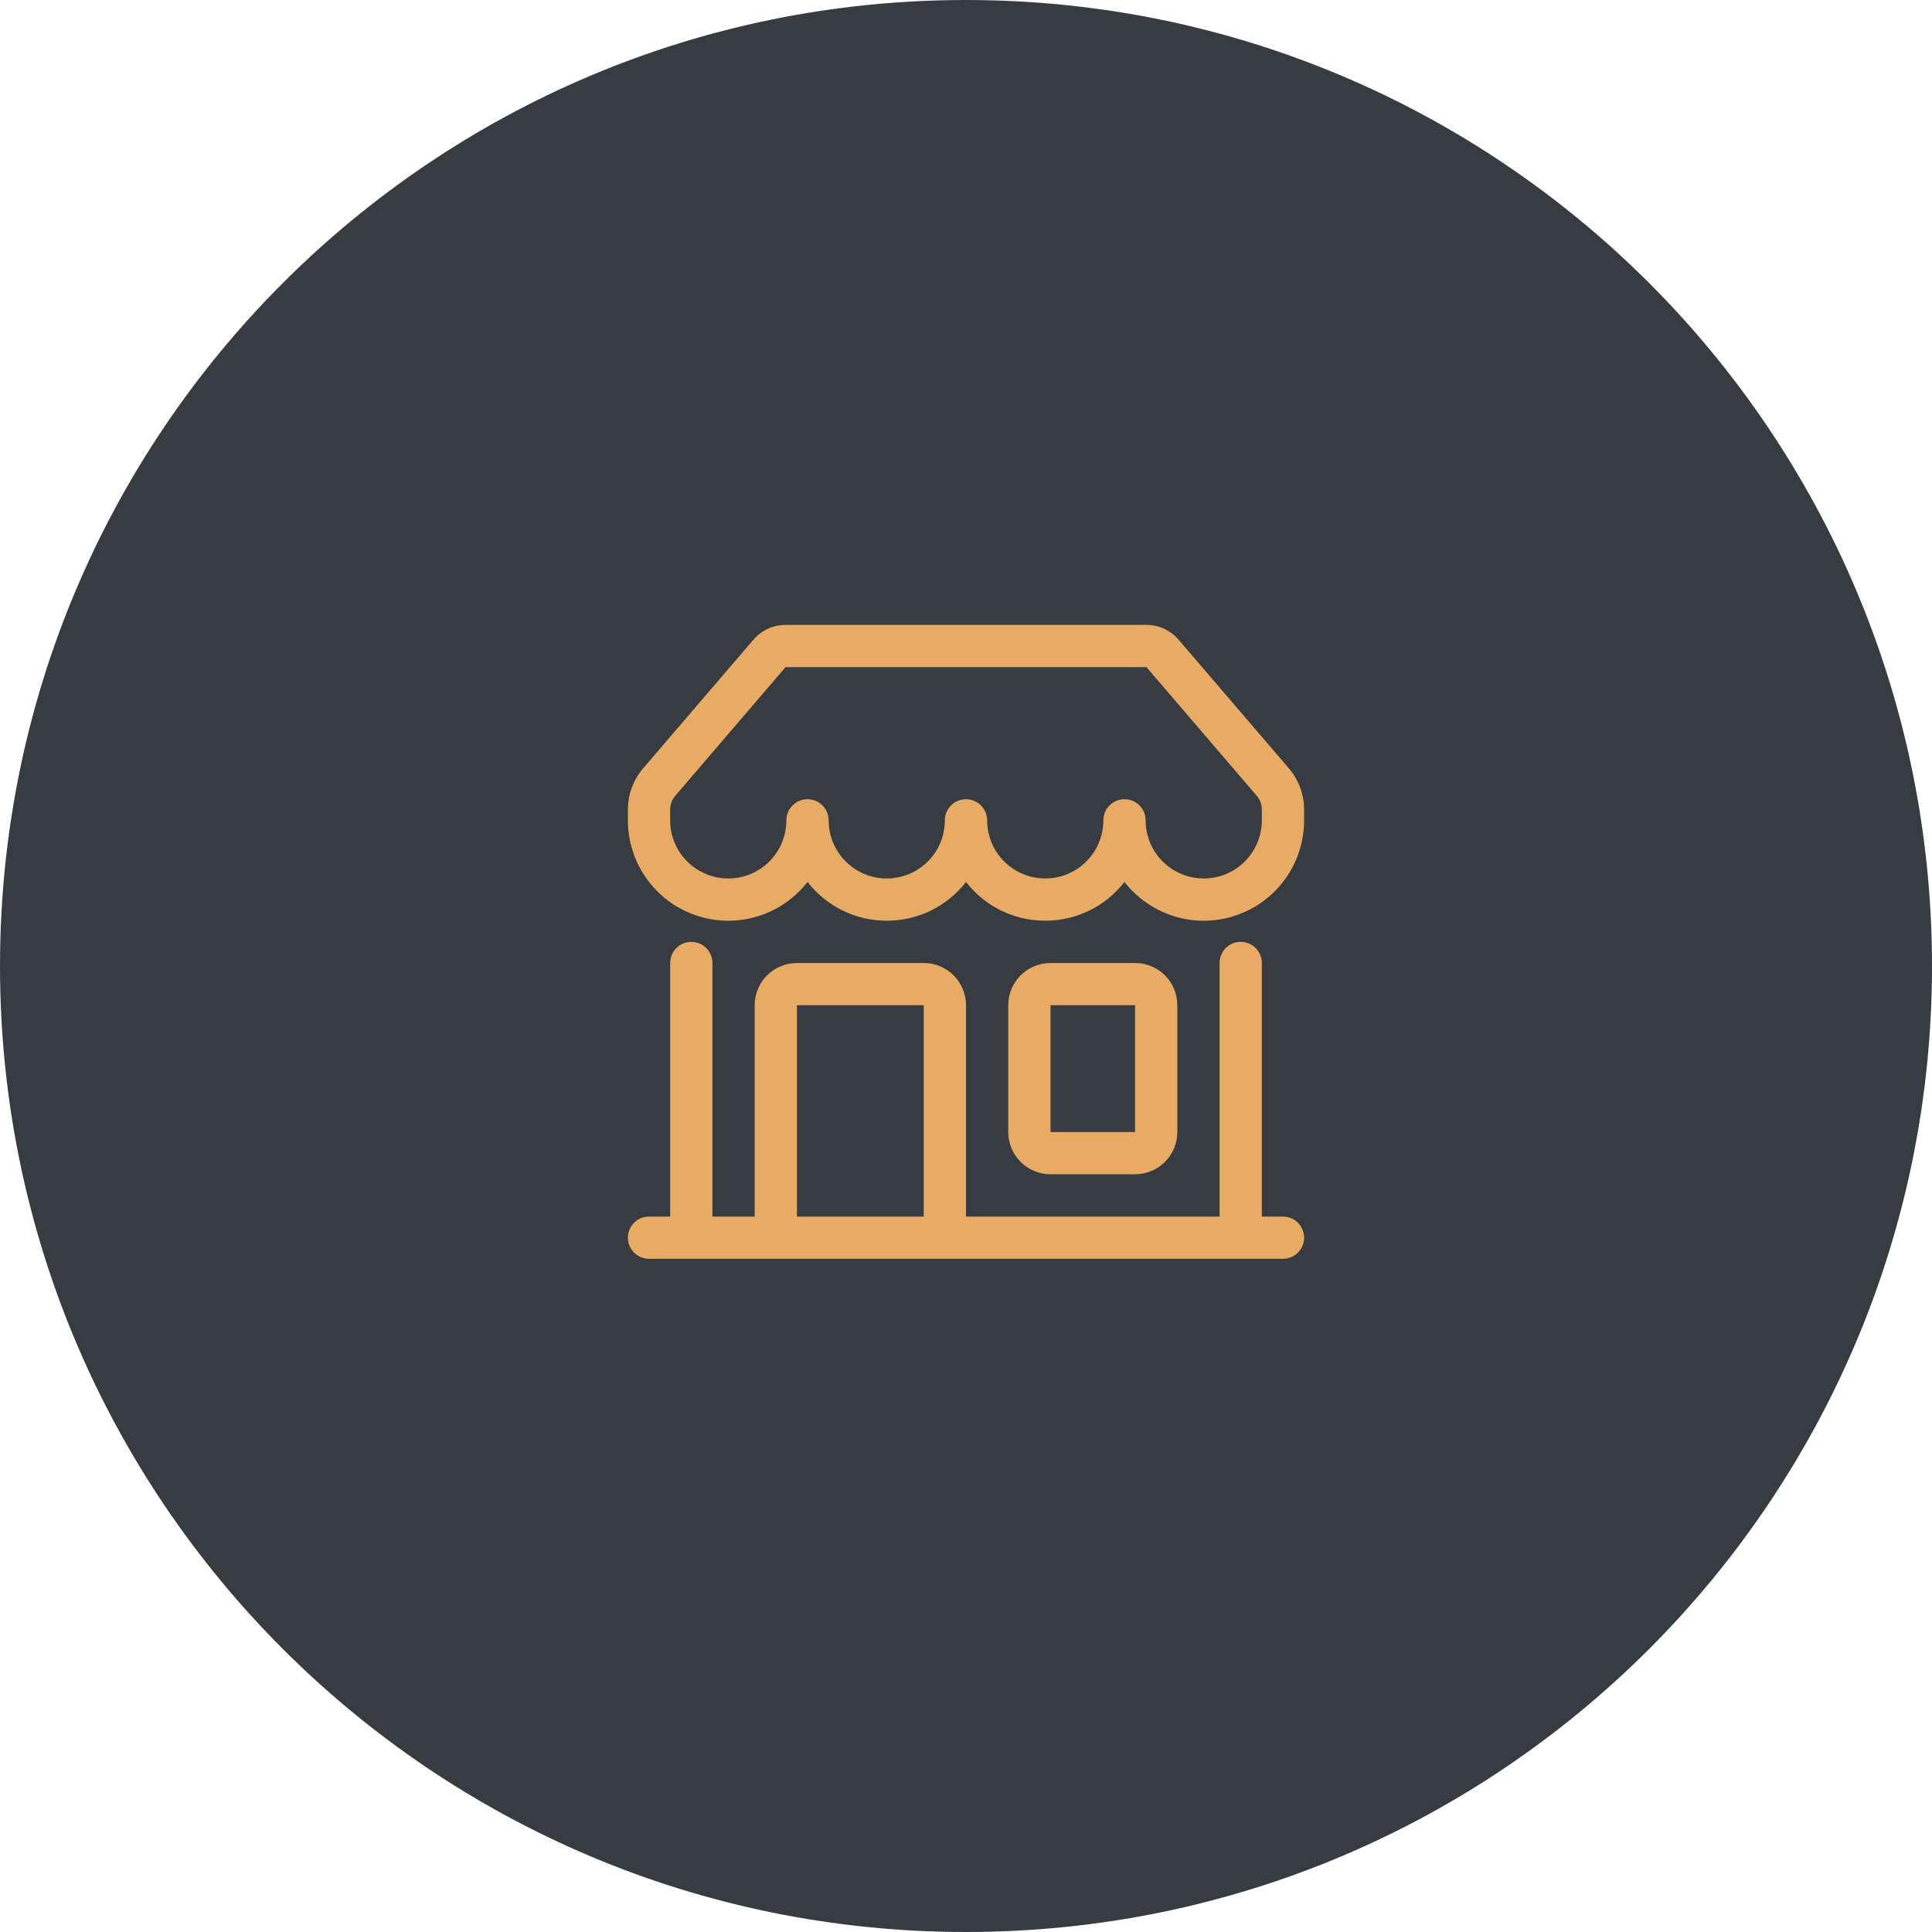
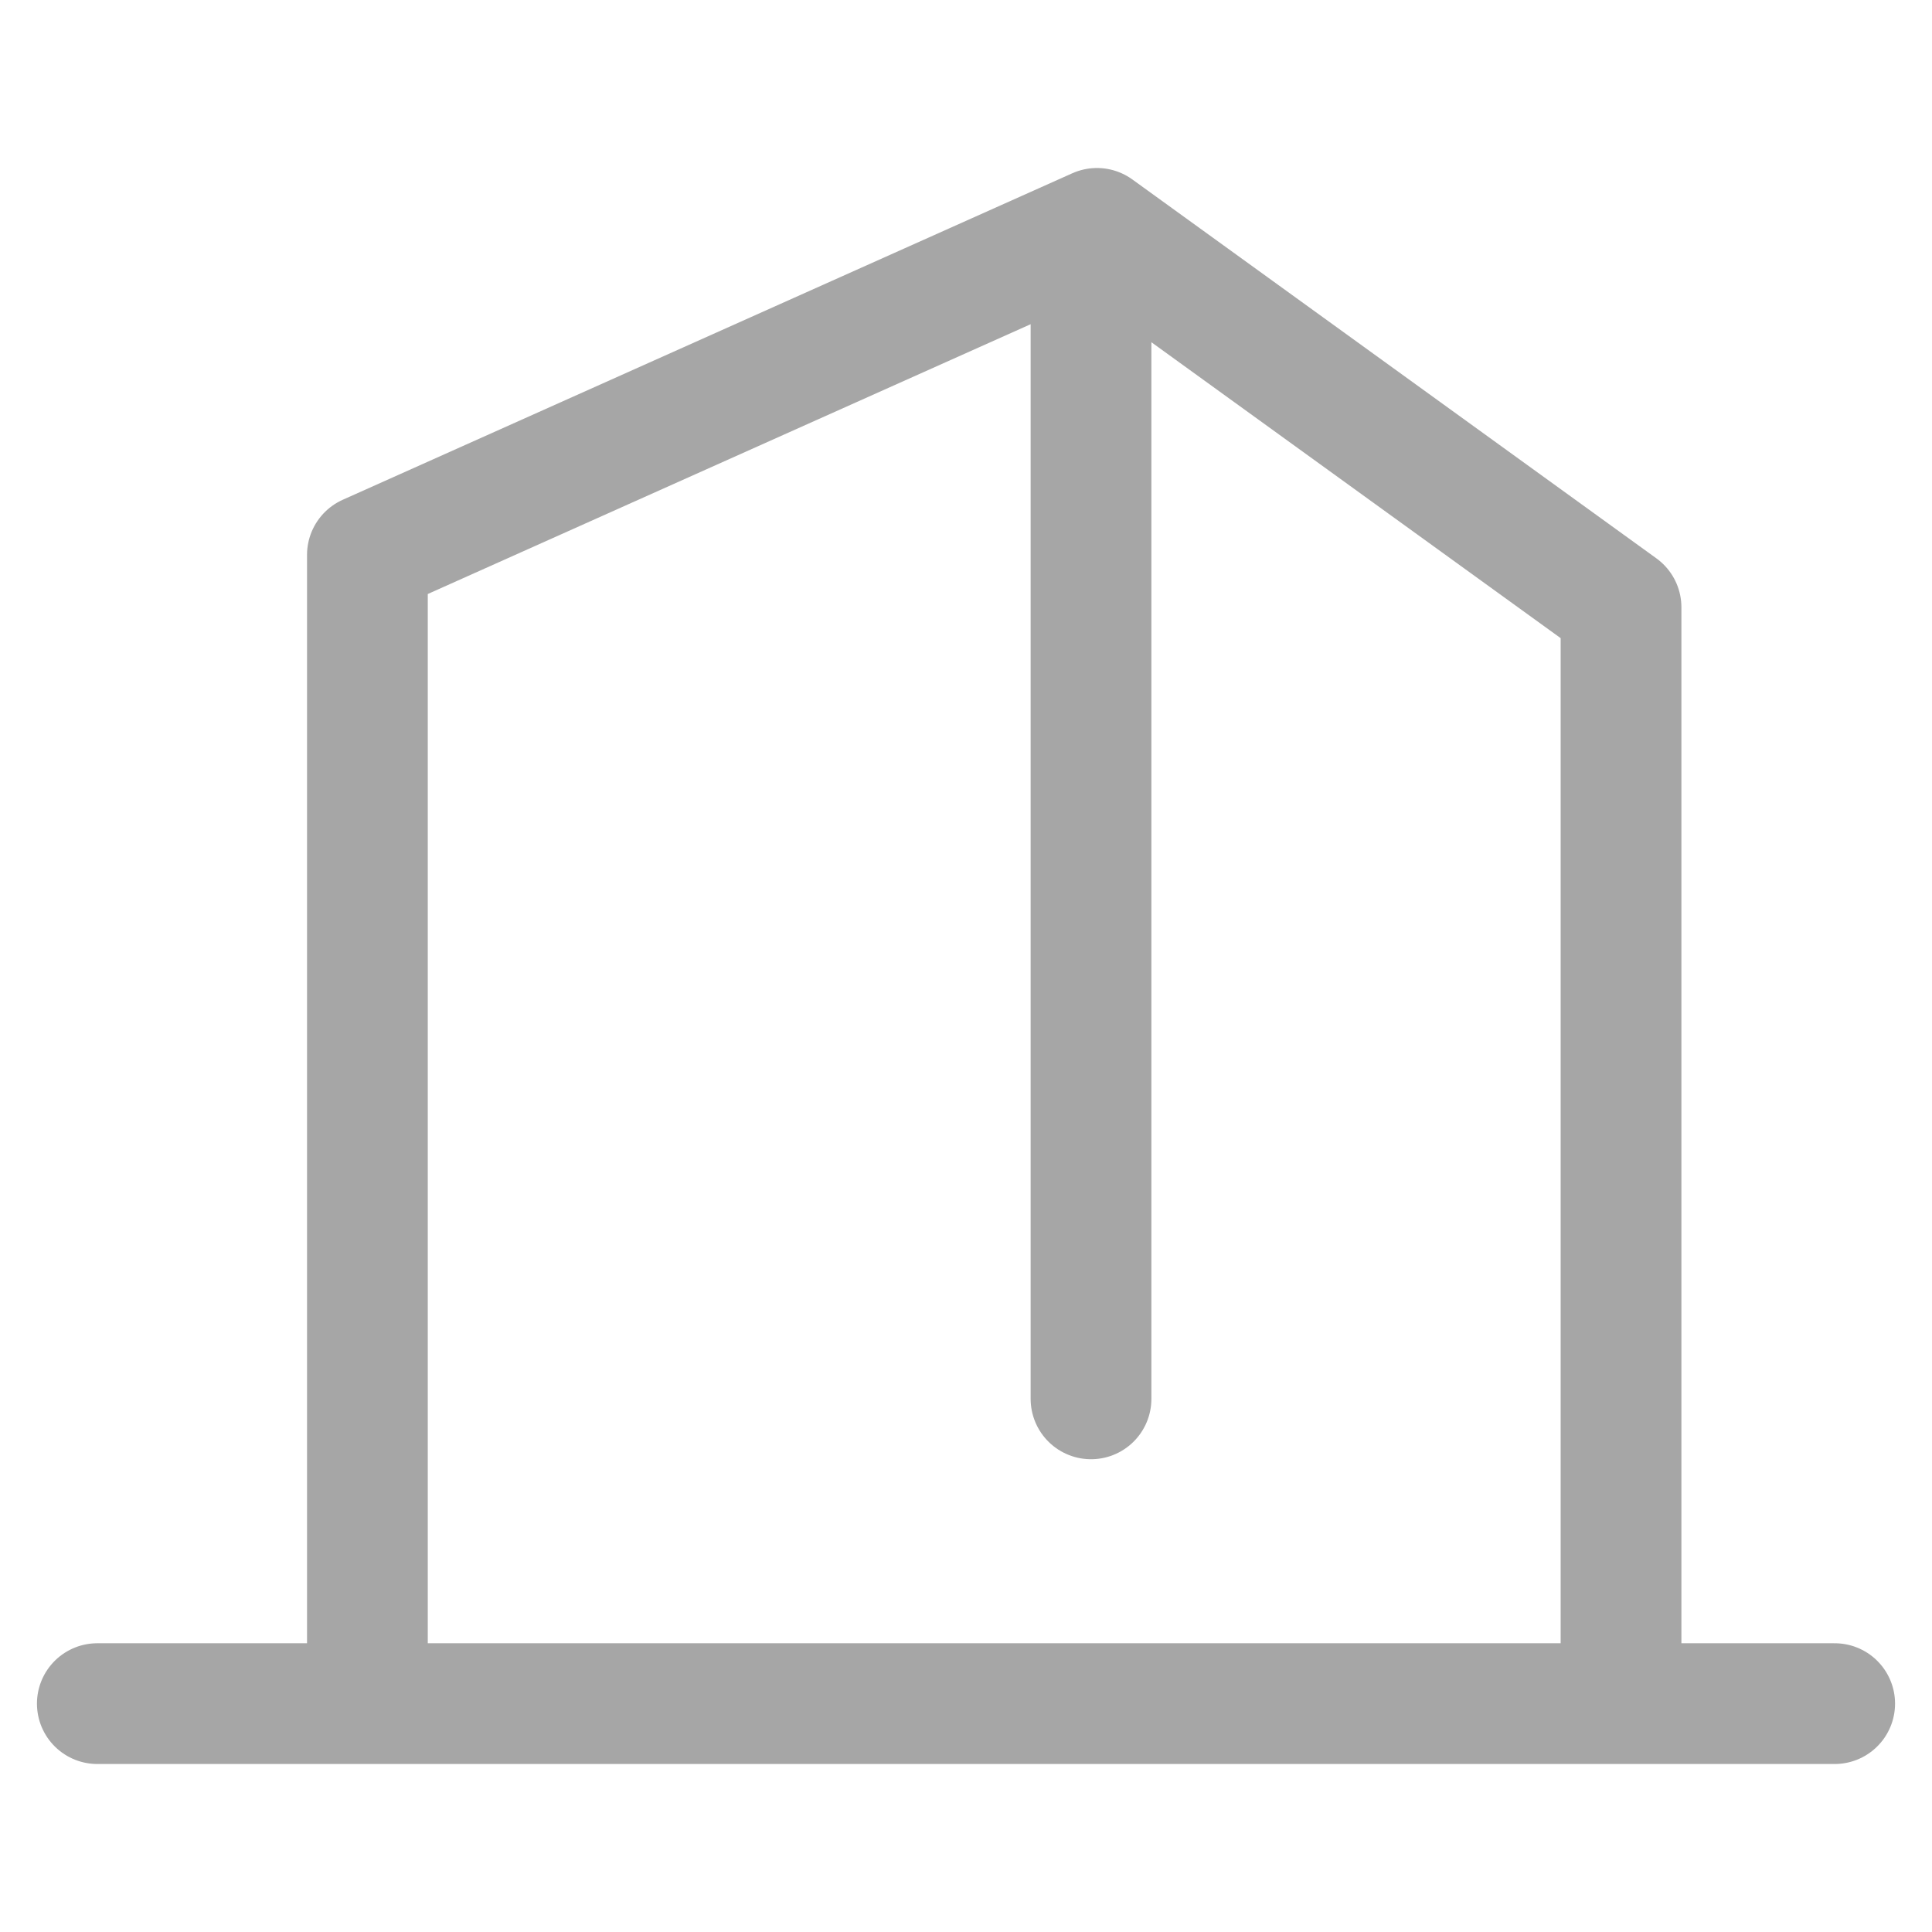
- <svg xmlns="http://www.w3.org/2000/svg" width="40" height="40" viewBox="0 0 40 40" fill="none">
-   <rect width="40" height="40" rx="20" fill="#373C43" />
-   <path d="M15.599 13.244C15.681 13.148 15.783 13.071 15.898 13.018C16.012 12.965 16.137 12.938 16.264 12.938H23.736C23.863 12.938 23.988 12.965 24.102 13.018C24.217 13.071 24.319 13.148 24.401 13.244L26.684 15.907C26.888 16.145 27 16.448 27 16.761V16.984C27 17.418 26.865 17.84 26.613 18.192C26.361 18.545 26.006 18.81 25.596 18.95C25.186 19.091 24.743 19.1 24.328 18.976C23.913 18.852 23.547 18.602 23.281 18.26C23.087 18.51 22.838 18.712 22.554 18.852C22.27 18.991 21.957 19.063 21.641 19.062C21.324 19.063 21.012 18.991 20.727 18.852C20.443 18.713 20.194 18.51 20 18.26C19.806 18.51 19.557 18.713 19.273 18.852C18.988 18.991 18.676 19.063 18.359 19.062C18.043 19.063 17.73 18.991 17.446 18.852C17.162 18.713 16.913 18.51 16.719 18.26C16.453 18.602 16.087 18.852 15.672 18.976C15.257 19.1 14.813 19.091 14.404 18.95C13.994 18.81 13.639 18.545 13.387 18.192C13.135 17.84 13 17.418 13 16.984V16.761C13 16.448 13.112 16.145 13.316 15.907L15.6 13.243L15.599 13.244ZM17.156 16.984C17.156 17.303 17.283 17.61 17.509 17.835C17.734 18.061 18.04 18.188 18.359 18.188C18.678 18.188 18.985 18.061 19.21 17.835C19.436 17.61 19.562 17.303 19.562 16.984C19.562 16.868 19.609 16.757 19.691 16.675C19.773 16.593 19.884 16.547 20 16.547C20.116 16.547 20.227 16.593 20.309 16.675C20.391 16.757 20.438 16.868 20.438 16.984C20.438 17.303 20.564 17.61 20.79 17.835C21.015 18.061 21.322 18.188 21.641 18.188C21.96 18.188 22.266 18.061 22.491 17.835C22.717 17.61 22.844 17.303 22.844 16.984C22.844 16.868 22.89 16.757 22.972 16.675C23.054 16.593 23.165 16.547 23.281 16.547C23.397 16.547 23.509 16.593 23.591 16.675C23.673 16.757 23.719 16.868 23.719 16.984C23.719 17.303 23.846 17.61 24.071 17.835C24.297 18.061 24.603 18.188 24.922 18.188C25.241 18.188 25.547 18.061 25.773 17.835C25.998 17.61 26.125 17.303 26.125 16.984V16.761C26.125 16.657 26.088 16.556 26.02 16.477L23.736 13.812H16.264L13.98 16.477C13.912 16.556 13.875 16.657 13.875 16.761V16.984C13.875 17.303 14.002 17.61 14.227 17.835C14.453 18.061 14.759 18.188 15.078 18.188C15.397 18.188 15.703 18.061 15.929 17.835C16.154 17.61 16.281 17.303 16.281 16.984C16.281 16.868 16.327 16.757 16.409 16.675C16.491 16.593 16.603 16.547 16.719 16.547C16.835 16.547 16.946 16.593 17.028 16.675C17.11 16.757 17.156 16.868 17.156 16.984ZM14.312 19.5C14.428 19.5 14.54 19.546 14.622 19.628C14.704 19.71 14.75 19.822 14.75 19.938V25.188H15.625V20.812C15.625 20.58 15.717 20.358 15.881 20.194C16.045 20.03 16.268 19.938 16.5 19.938H19.125C19.357 19.938 19.58 20.03 19.744 20.194C19.908 20.358 20 20.58 20 20.812V25.188H25.25V19.938C25.25 19.822 25.296 19.71 25.378 19.628C25.46 19.546 25.572 19.5 25.688 19.5C25.803 19.5 25.915 19.546 25.997 19.628C26.079 19.71 26.125 19.822 26.125 19.938V25.188H26.562C26.678 25.188 26.79 25.234 26.872 25.316C26.954 25.398 27 25.509 27 25.625C27 25.741 26.954 25.852 26.872 25.934C26.79 26.016 26.678 26.062 26.562 26.062H13.438C13.322 26.062 13.21 26.016 13.128 25.934C13.046 25.852 13 25.741 13 25.625C13 25.509 13.046 25.398 13.128 25.316C13.21 25.234 13.322 25.188 13.438 25.188H13.875V19.938C13.875 19.822 13.921 19.71 14.003 19.628C14.085 19.546 14.197 19.5 14.312 19.5ZM16.5 25.188H19.125V20.812H16.5V25.188ZM20.875 20.812C20.875 20.58 20.967 20.358 21.131 20.194C21.295 20.03 21.518 19.938 21.75 19.938H23.5C23.732 19.938 23.955 20.03 24.119 20.194C24.283 20.358 24.375 20.58 24.375 20.812V23.438C24.375 23.67 24.283 23.892 24.119 24.056C23.955 24.22 23.732 24.312 23.5 24.312H21.75C21.518 24.312 21.295 24.22 21.131 24.056C20.967 23.892 20.875 23.67 20.875 23.438V20.812ZM23.5 20.812H21.75V23.438H23.5V20.812Z" fill="#E8AB64" />
+ <svg xmlns="http://www.w3.org/2000/svg" width="24" height="24" viewBox="0 0 24 24" fill="none">
+   <path d="M4.564 21.113V6.893L13.627 2.837L20.137 7.544V21.113" stroke="#A6A6A6" stroke-width="1.5" stroke-linecap="round" stroke-linejoin="round" />
+   <path d="M13.553 3.091V17.377" stroke="#A6A6A6" stroke-width="1.5" stroke-linecap="round" stroke-linejoin="round" />
+   <path d="M1.209 21.163H22.791" stroke="#A6A6A6" stroke-width="1.5" stroke-linecap="round" stroke-linejoin="round" />
</svg>
